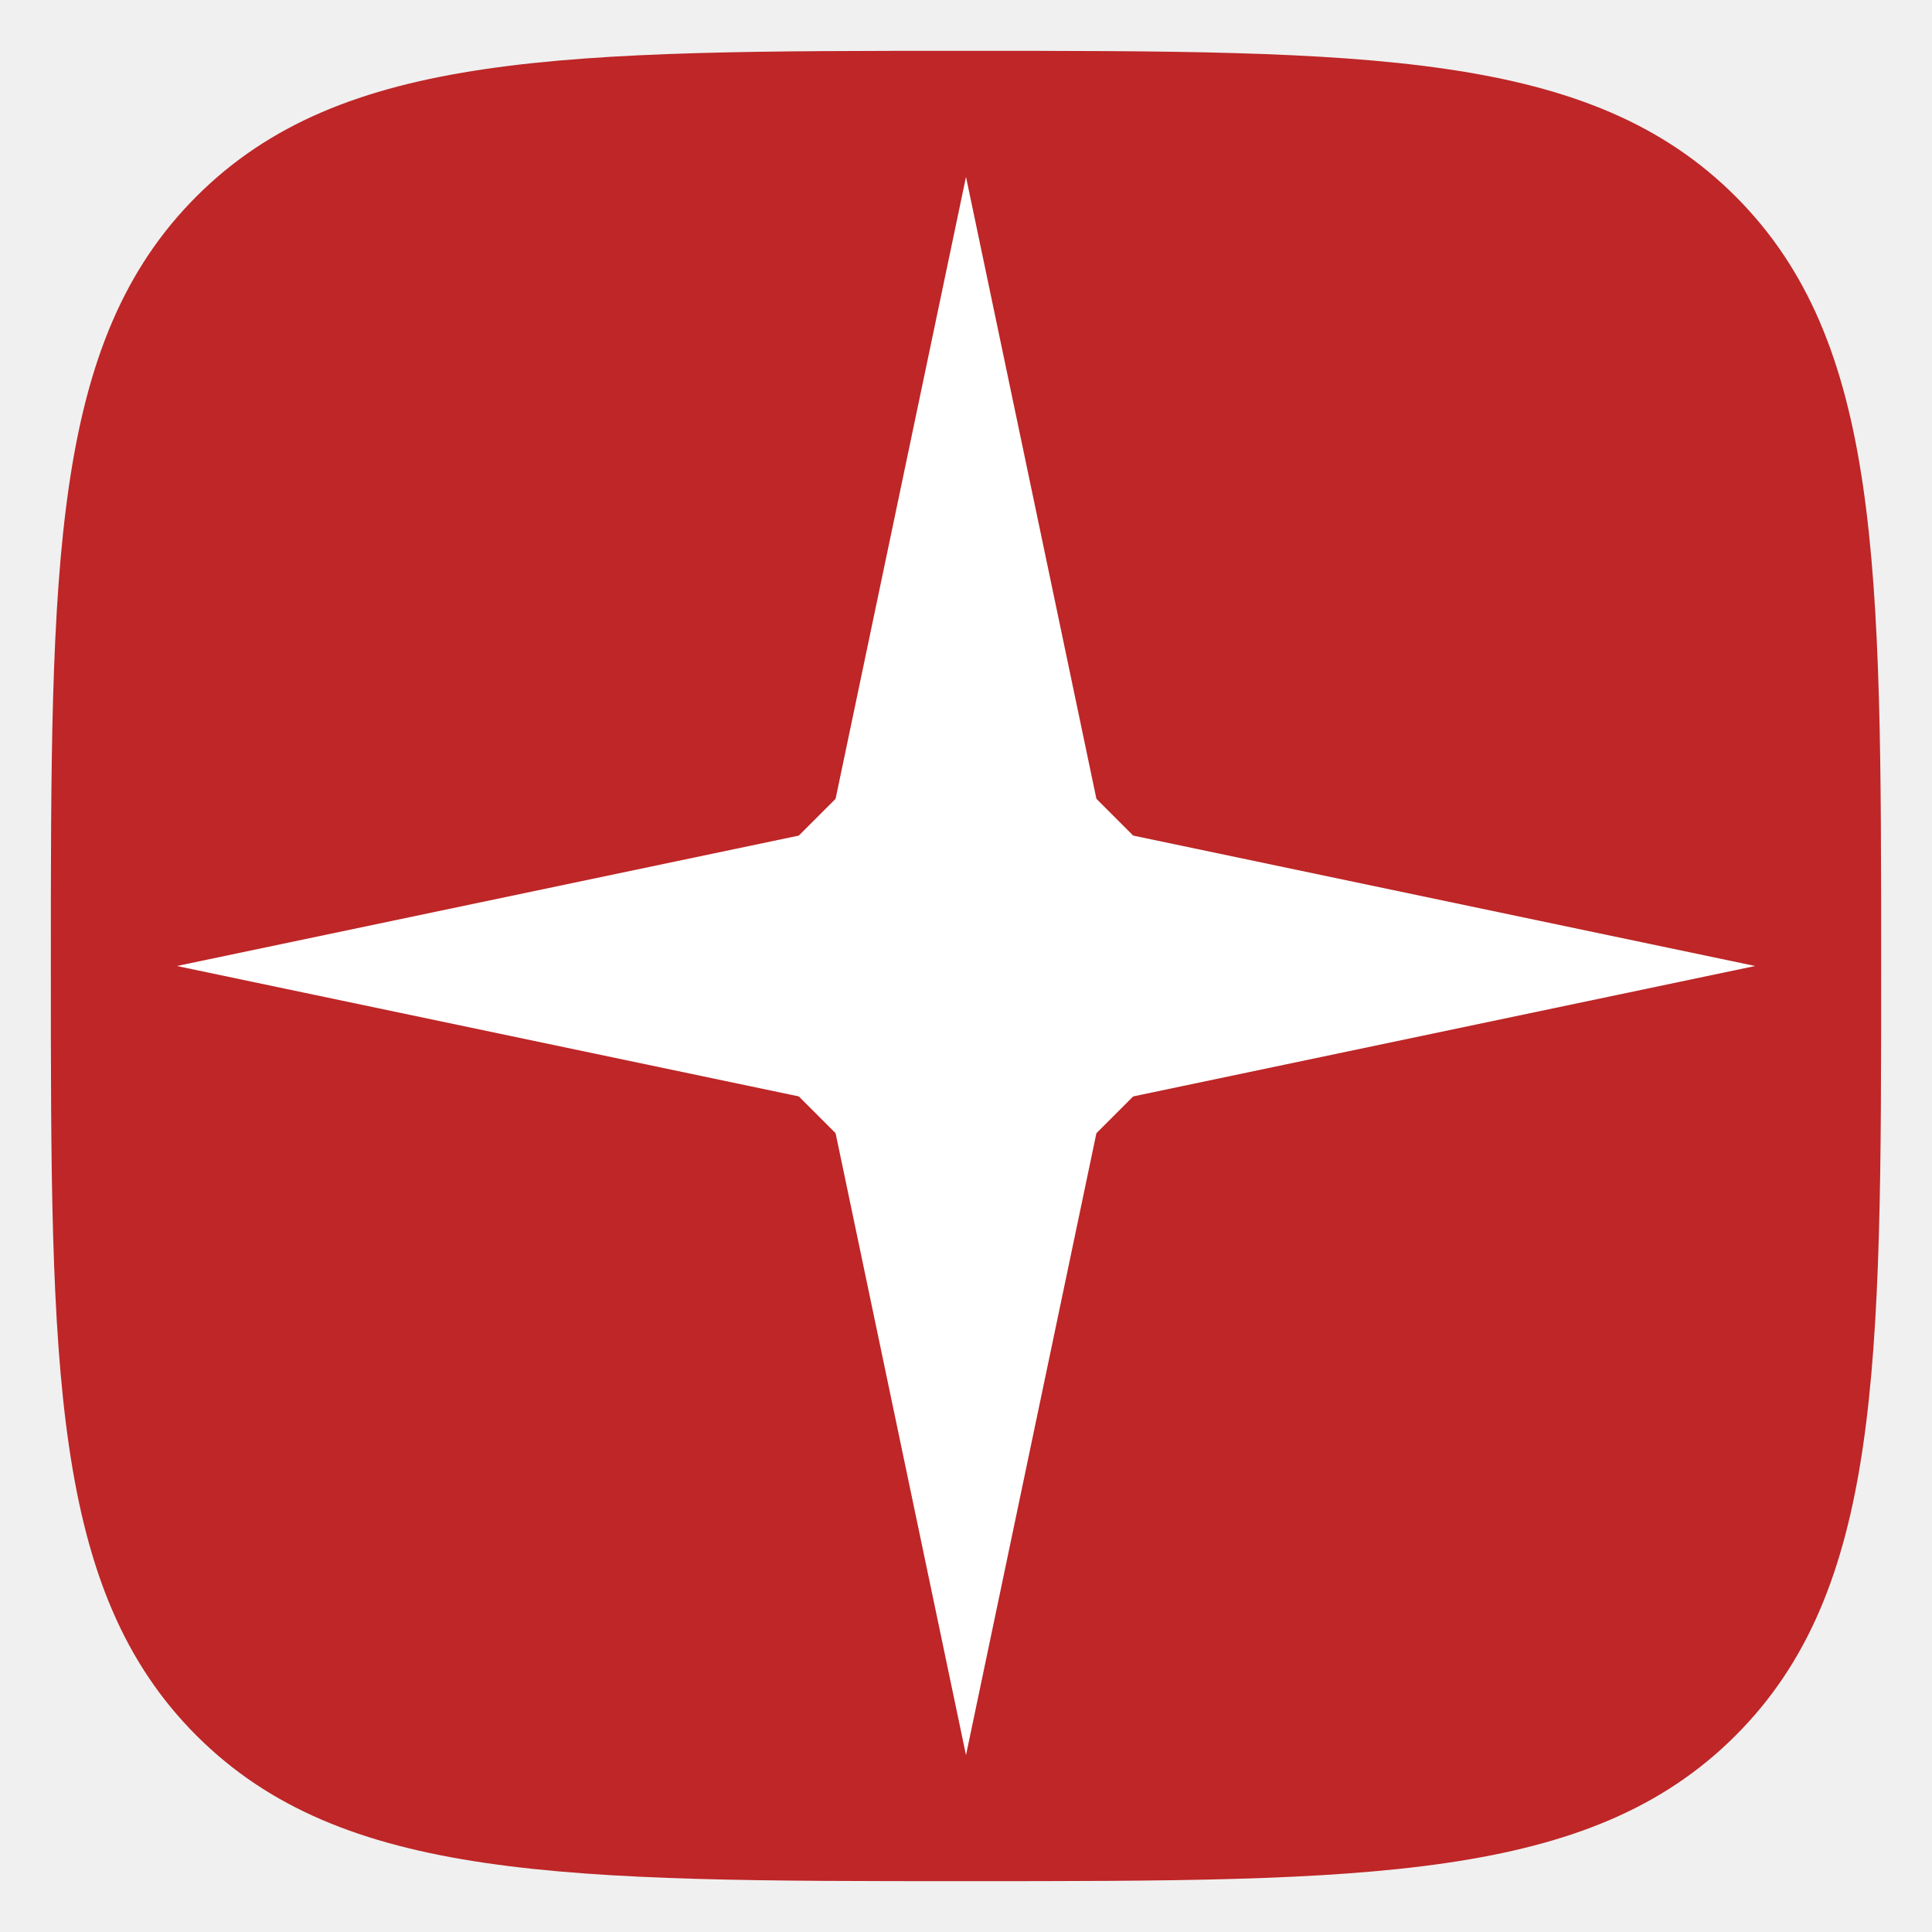
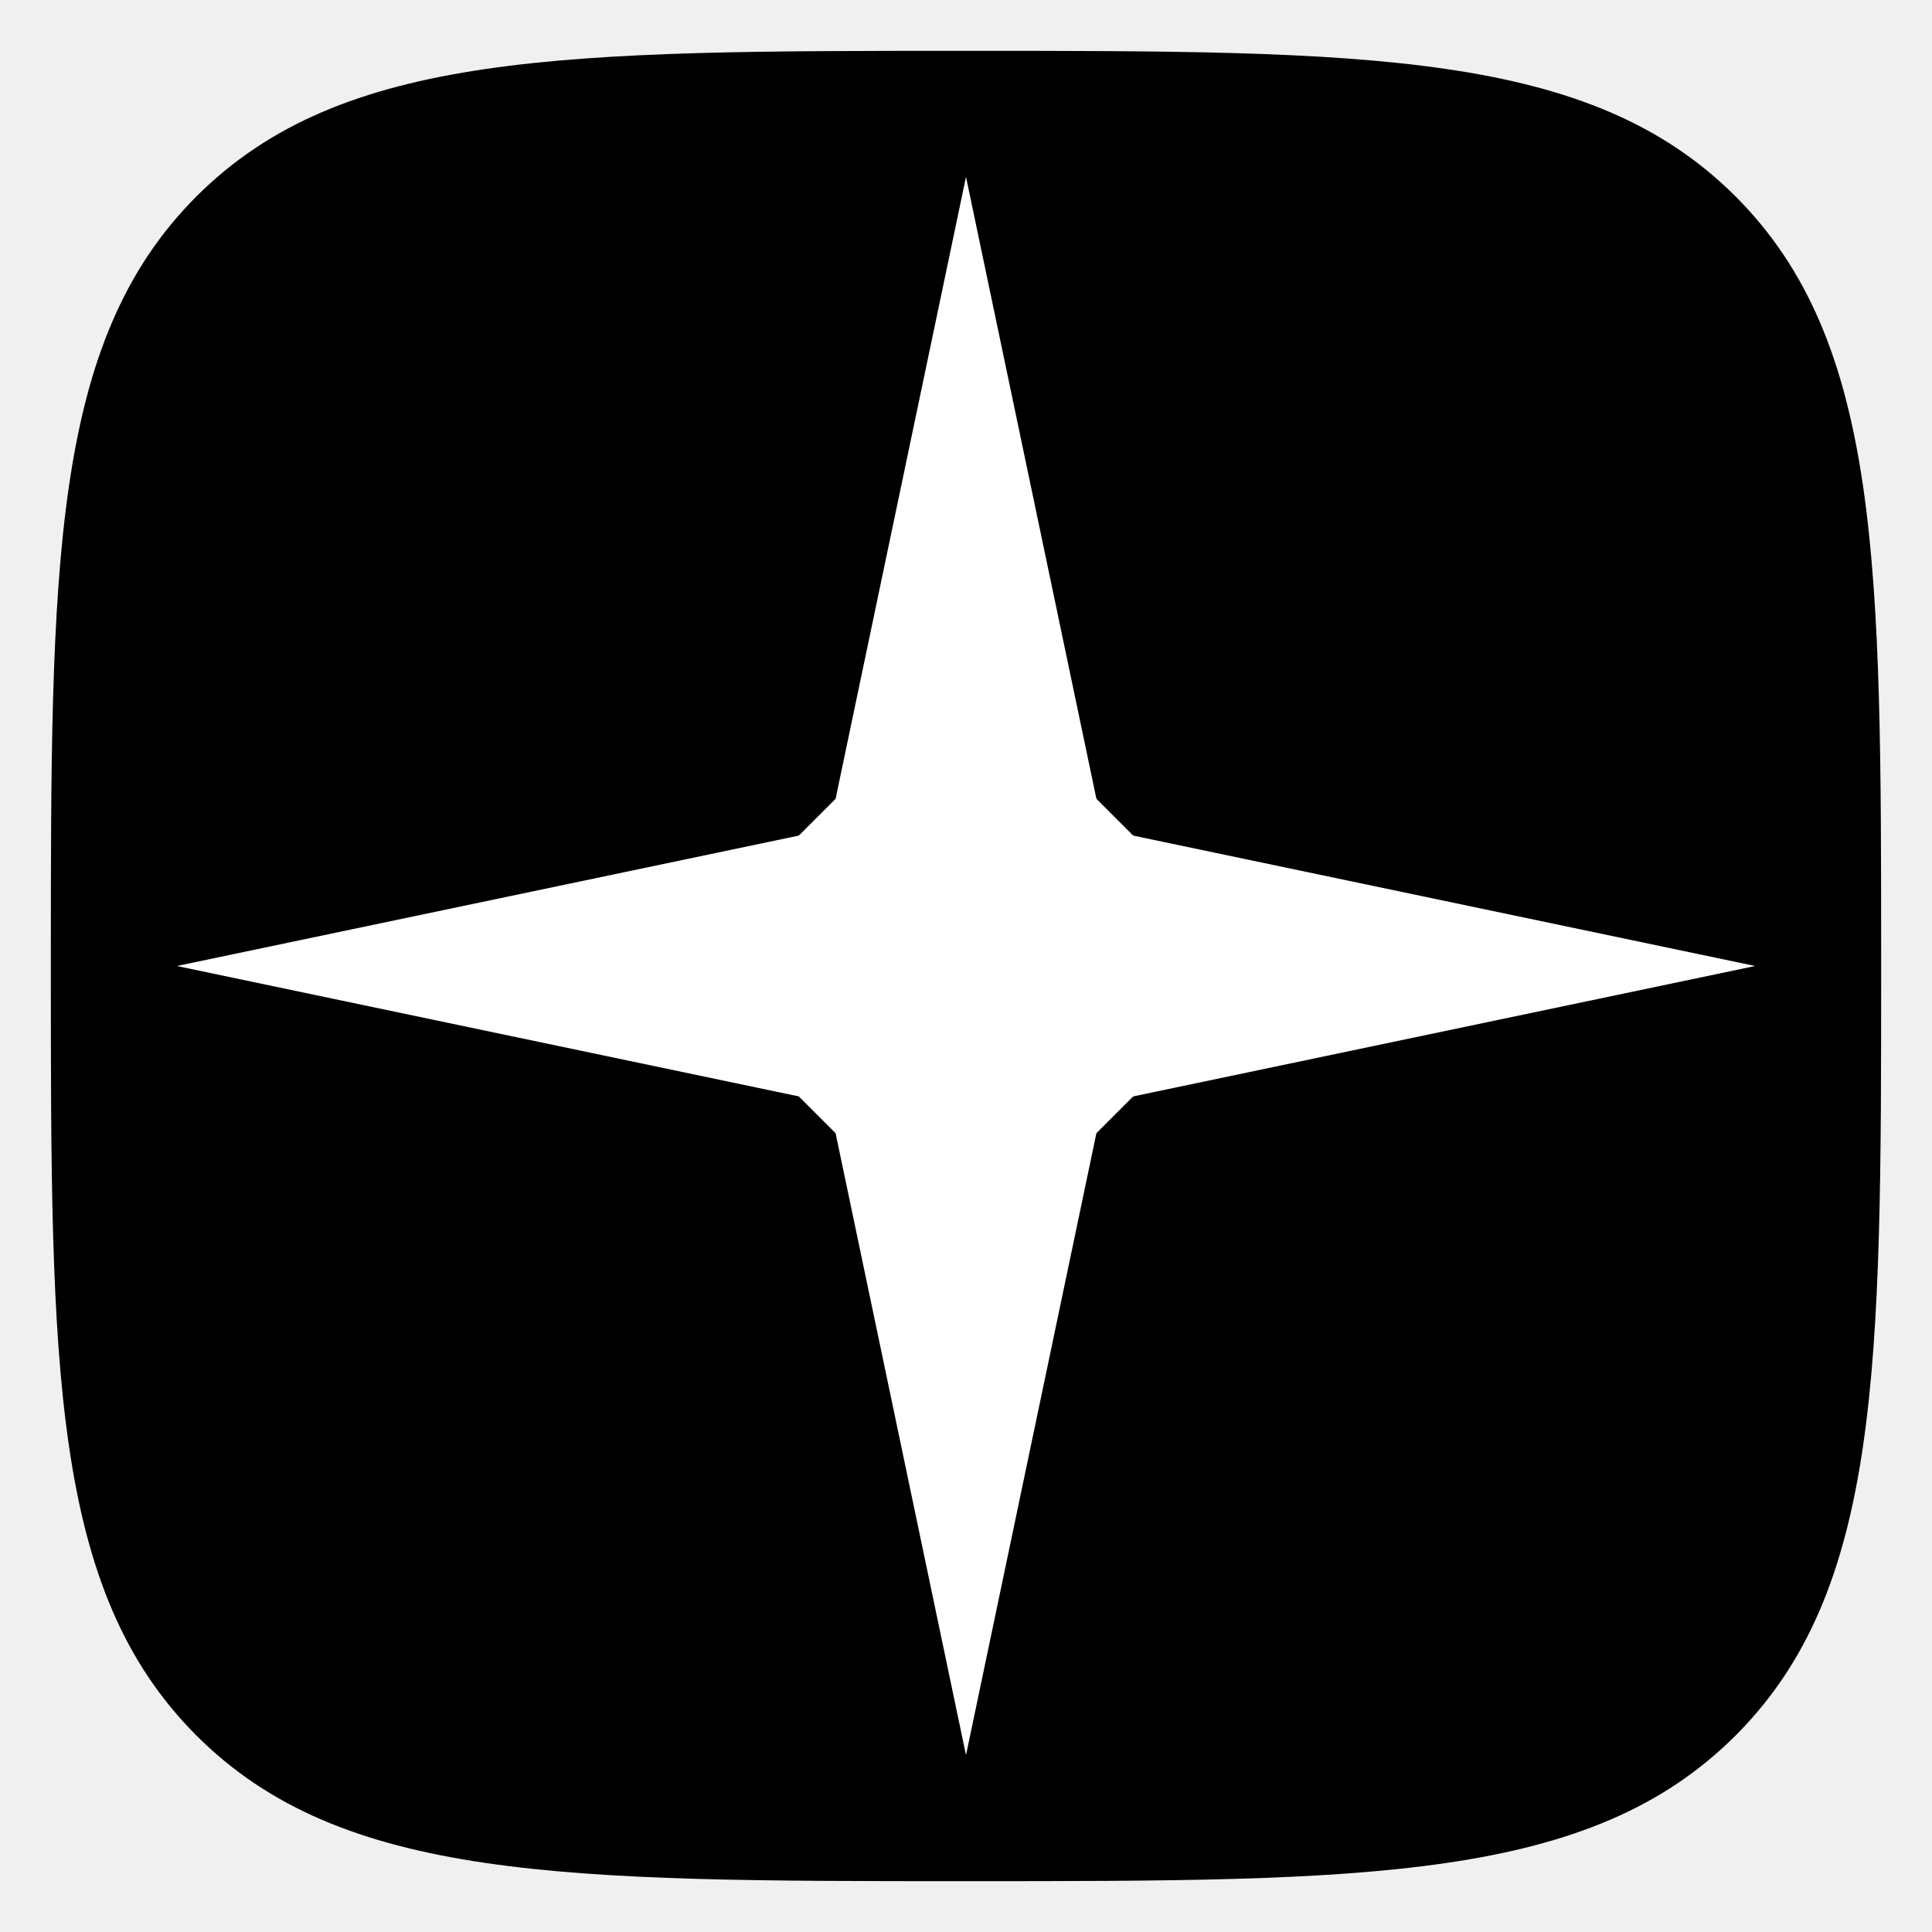
<svg xmlns="http://www.w3.org/2000/svg" xmlns:ns1="https://boxy-svg.com" id="main-svg" version="1.1" x="0px" y="0px" width="500px" height="500px" viewBox="-85 -85 170 170">
  <defs>
-     <clipPath id="clip-0">
-       <path stroke-width="4.04" d="M 0 80.526 C 35.286 80.526 54.902 80.526 67.714 67.714 C 80.526 54.902 80.526 35.287 80.526 0.001 C 80.526 -35.285 80.526 -54.901 67.714 -67.717 C 54.902 -80.527 35.286 -80.527 0 -80.527 C -35.286 -80.527 -54.902 -80.527 -67.714 -67.717 C -80.526 -54.901 -80.526 -35.285 -80.526 0.001 C -80.526 35.287 -80.526 54.902 -67.714 67.714 C -54.902 80.526 -35.286 80.526 0 80.526 Z" style="fill: rgb(255, 255, 255); stroke-width: 4.04;" />
-     </clipPath>
    <ns1:export>
      <ns1:file format="png" path="squircle.png" width="500" height="500" />
    </ns1:export>
+     <linearGradient gradientUnits="userSpaceOnUse" x1="0" y1="-100" x2="0" y2="100" id="gradient-17" gradientTransform="matrix(0.918105, 0, 0, 0.918105, 0.000158, -0.000658)">
+       <stop offset="0" style="stop-color: oklch(0.631 0.235 26.4);" />
+       <stop offset="1" style="stop-color: oklch(0.469 0.204 27.2);" />
+     </linearGradient>
+     <clipPath id="clip-0">
+       <path stroke-width="4.04" d="M 0 86.978 C 38.113 86.978 59.301 86.978 73.139 73.139 C 86.978 59.301 86.978 38.114 86.978 0.001 C 86.978 -38.112 86.978 -59.3 73.139 -73.143 C 59.301 -86.979 38.113 -86.979 0 -86.979 C -38.113 -86.979 -59.301 -86.979 -73.139 -73.143 C -86.978 -59.3 -86.978 -38.112 -86.978 0.001 C -86.978 38.114 -86.978 59.301 -73.139 73.139 C -59.301 86.978 -38.113 86.978 0 86.978 Z" style="fill: rgb(255, 255, 255); stroke-width: 4.04;" />
+     </clipPath>
  </defs>
-   <rect id="background" x="-85" y="-85" width="170" height="170" fill="#BE2627" style="clip-path: url(&quot;#clip-0&quot;);" />
-   <g style="" transform="matrix(0.92582, 0, 0, 0.92582, 0, 0)">
+   <g style="clip-path: url(&quot;#clip-0&quot;);" transform="matrix(0.92582, 0, 0, 0.92582, 0, 0)">
+     <rect x="-91.811" y="-91.811" width="183.621" height="183.621" style="fill: url(&quot;#gradient-17&quot;); stroke-width: 1;" />
    <path id="star" d="M 0,-75 L 13,-13 75,0 13,13 0,75 -13,13 -75,0 -13,-13 Z" fill="#FFF" />
    <rect id="corners" x="-20" y="-20" width="40" height="40" fill="#FFF" transform="matrix(0.707107, -0.707107, 0.707107, 0.707107, 0, 0)" />
  </g>
</svg>
